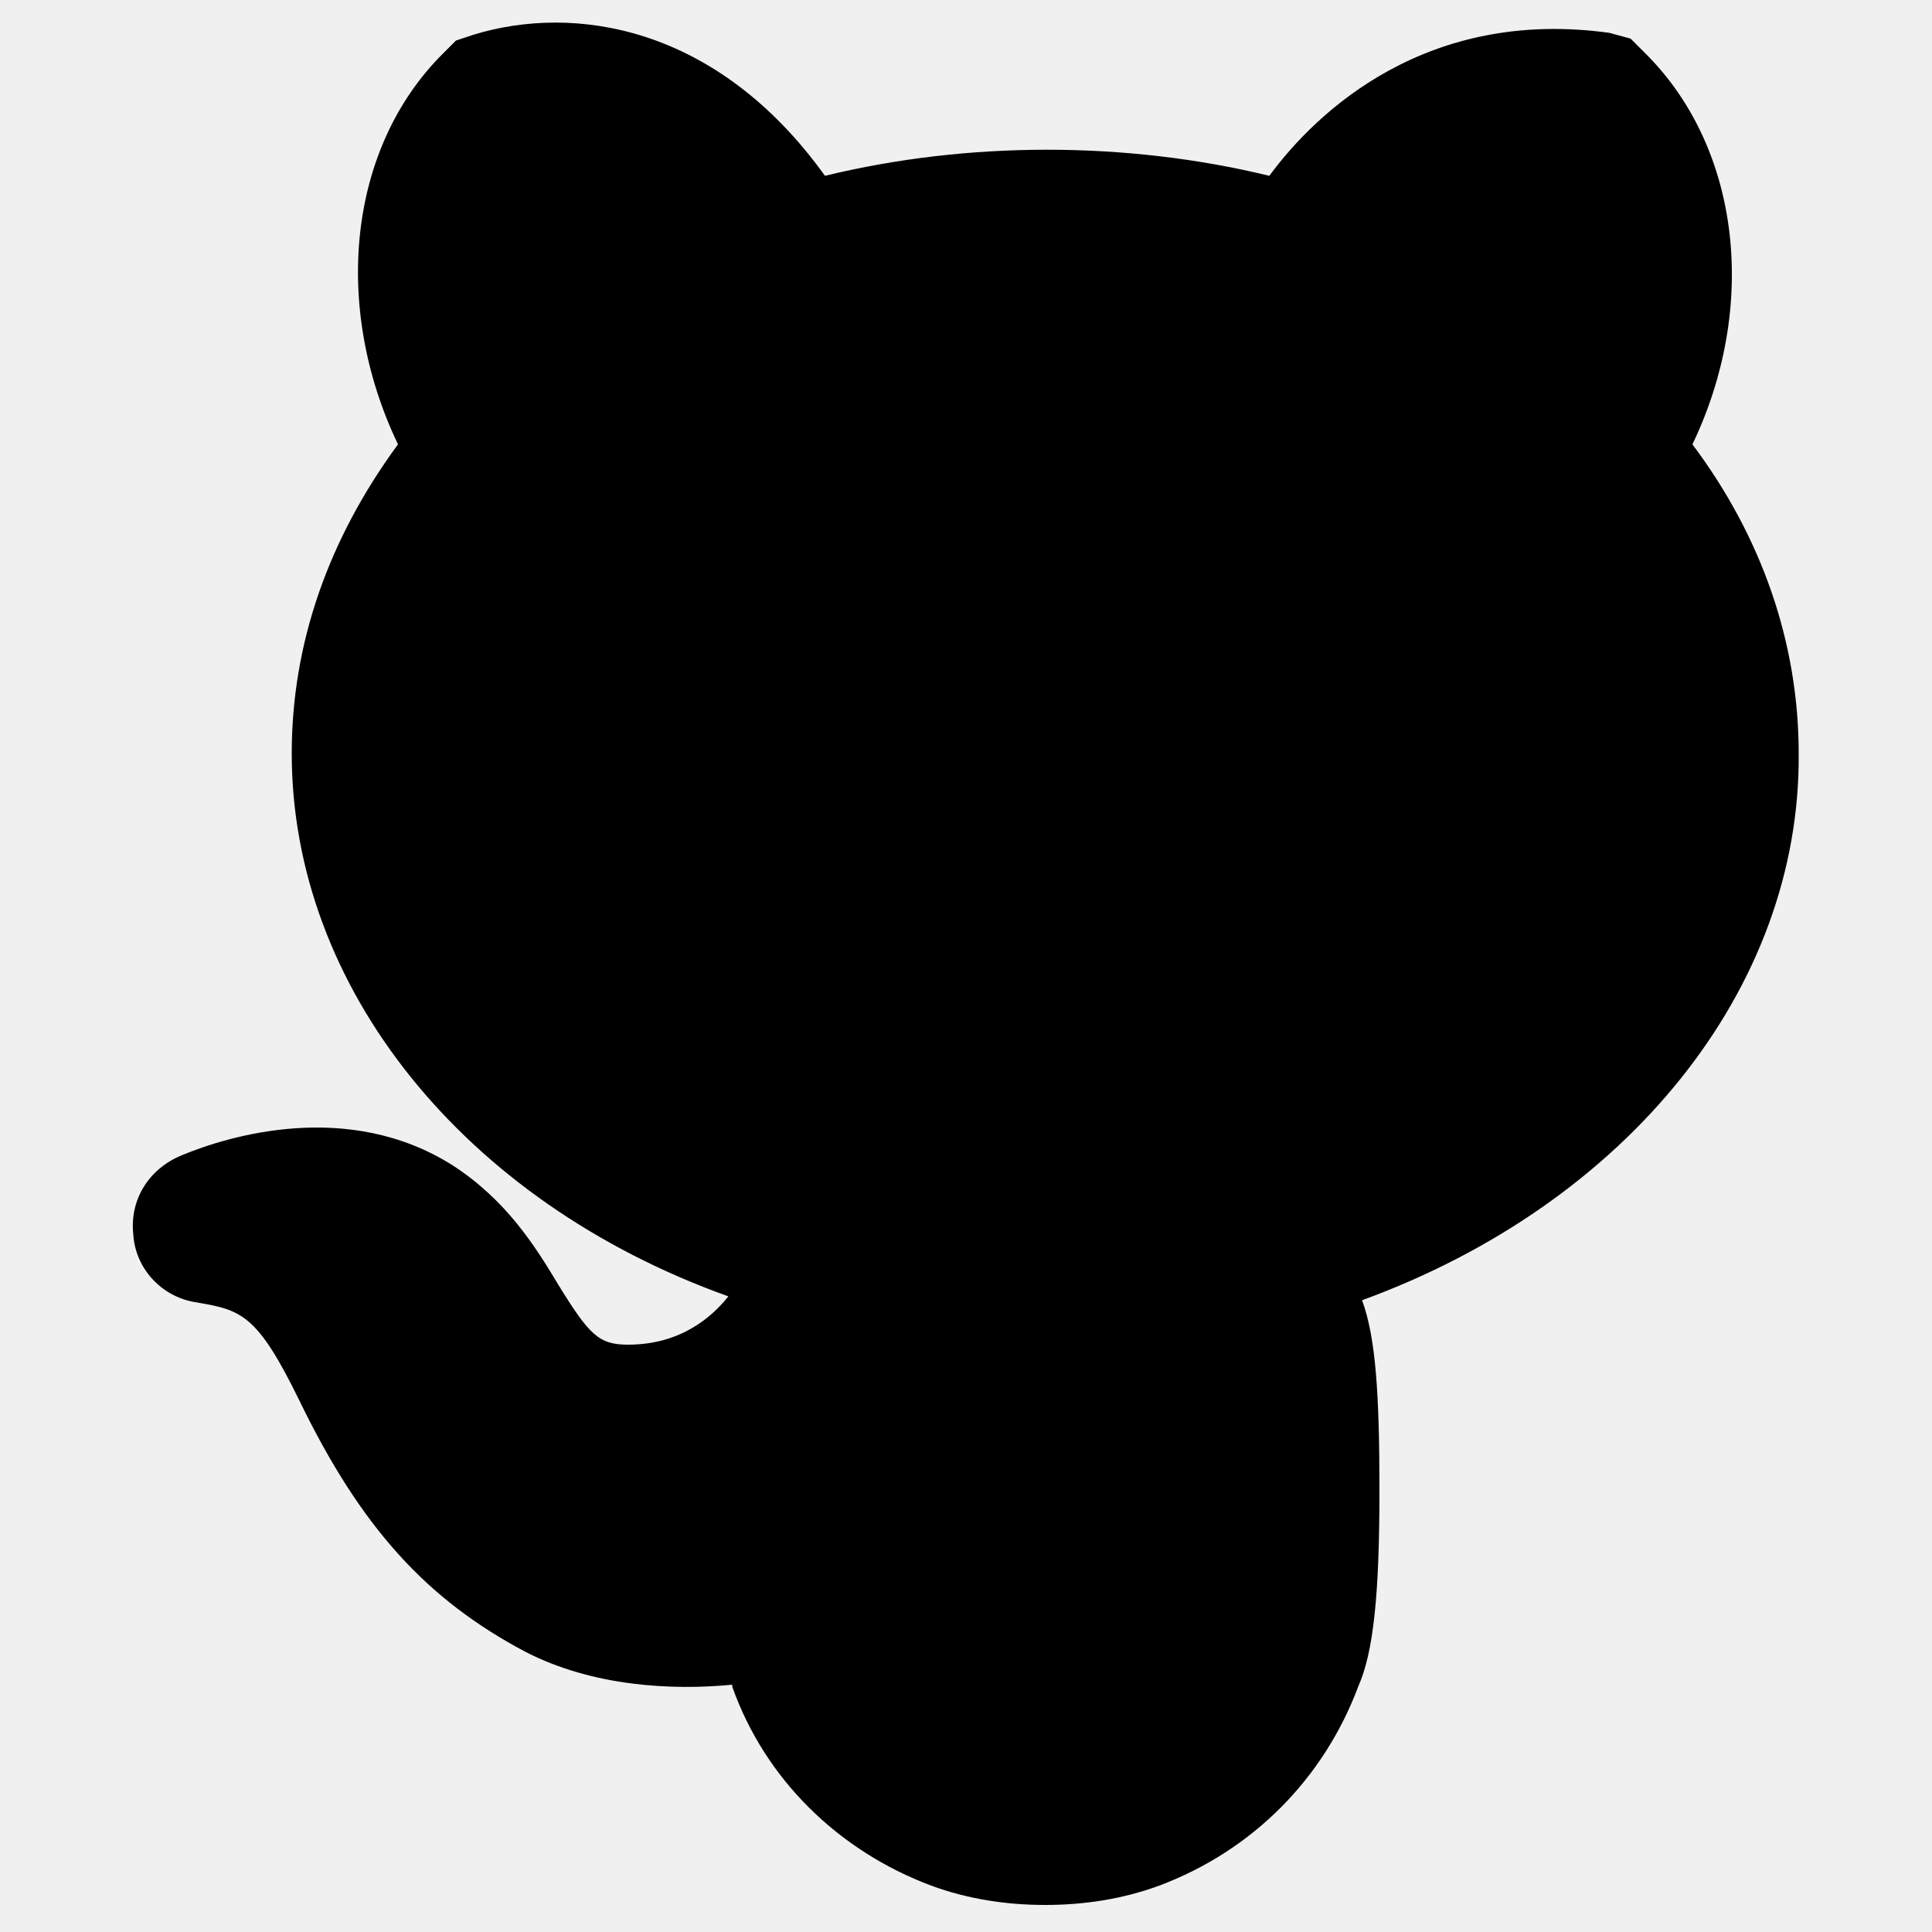
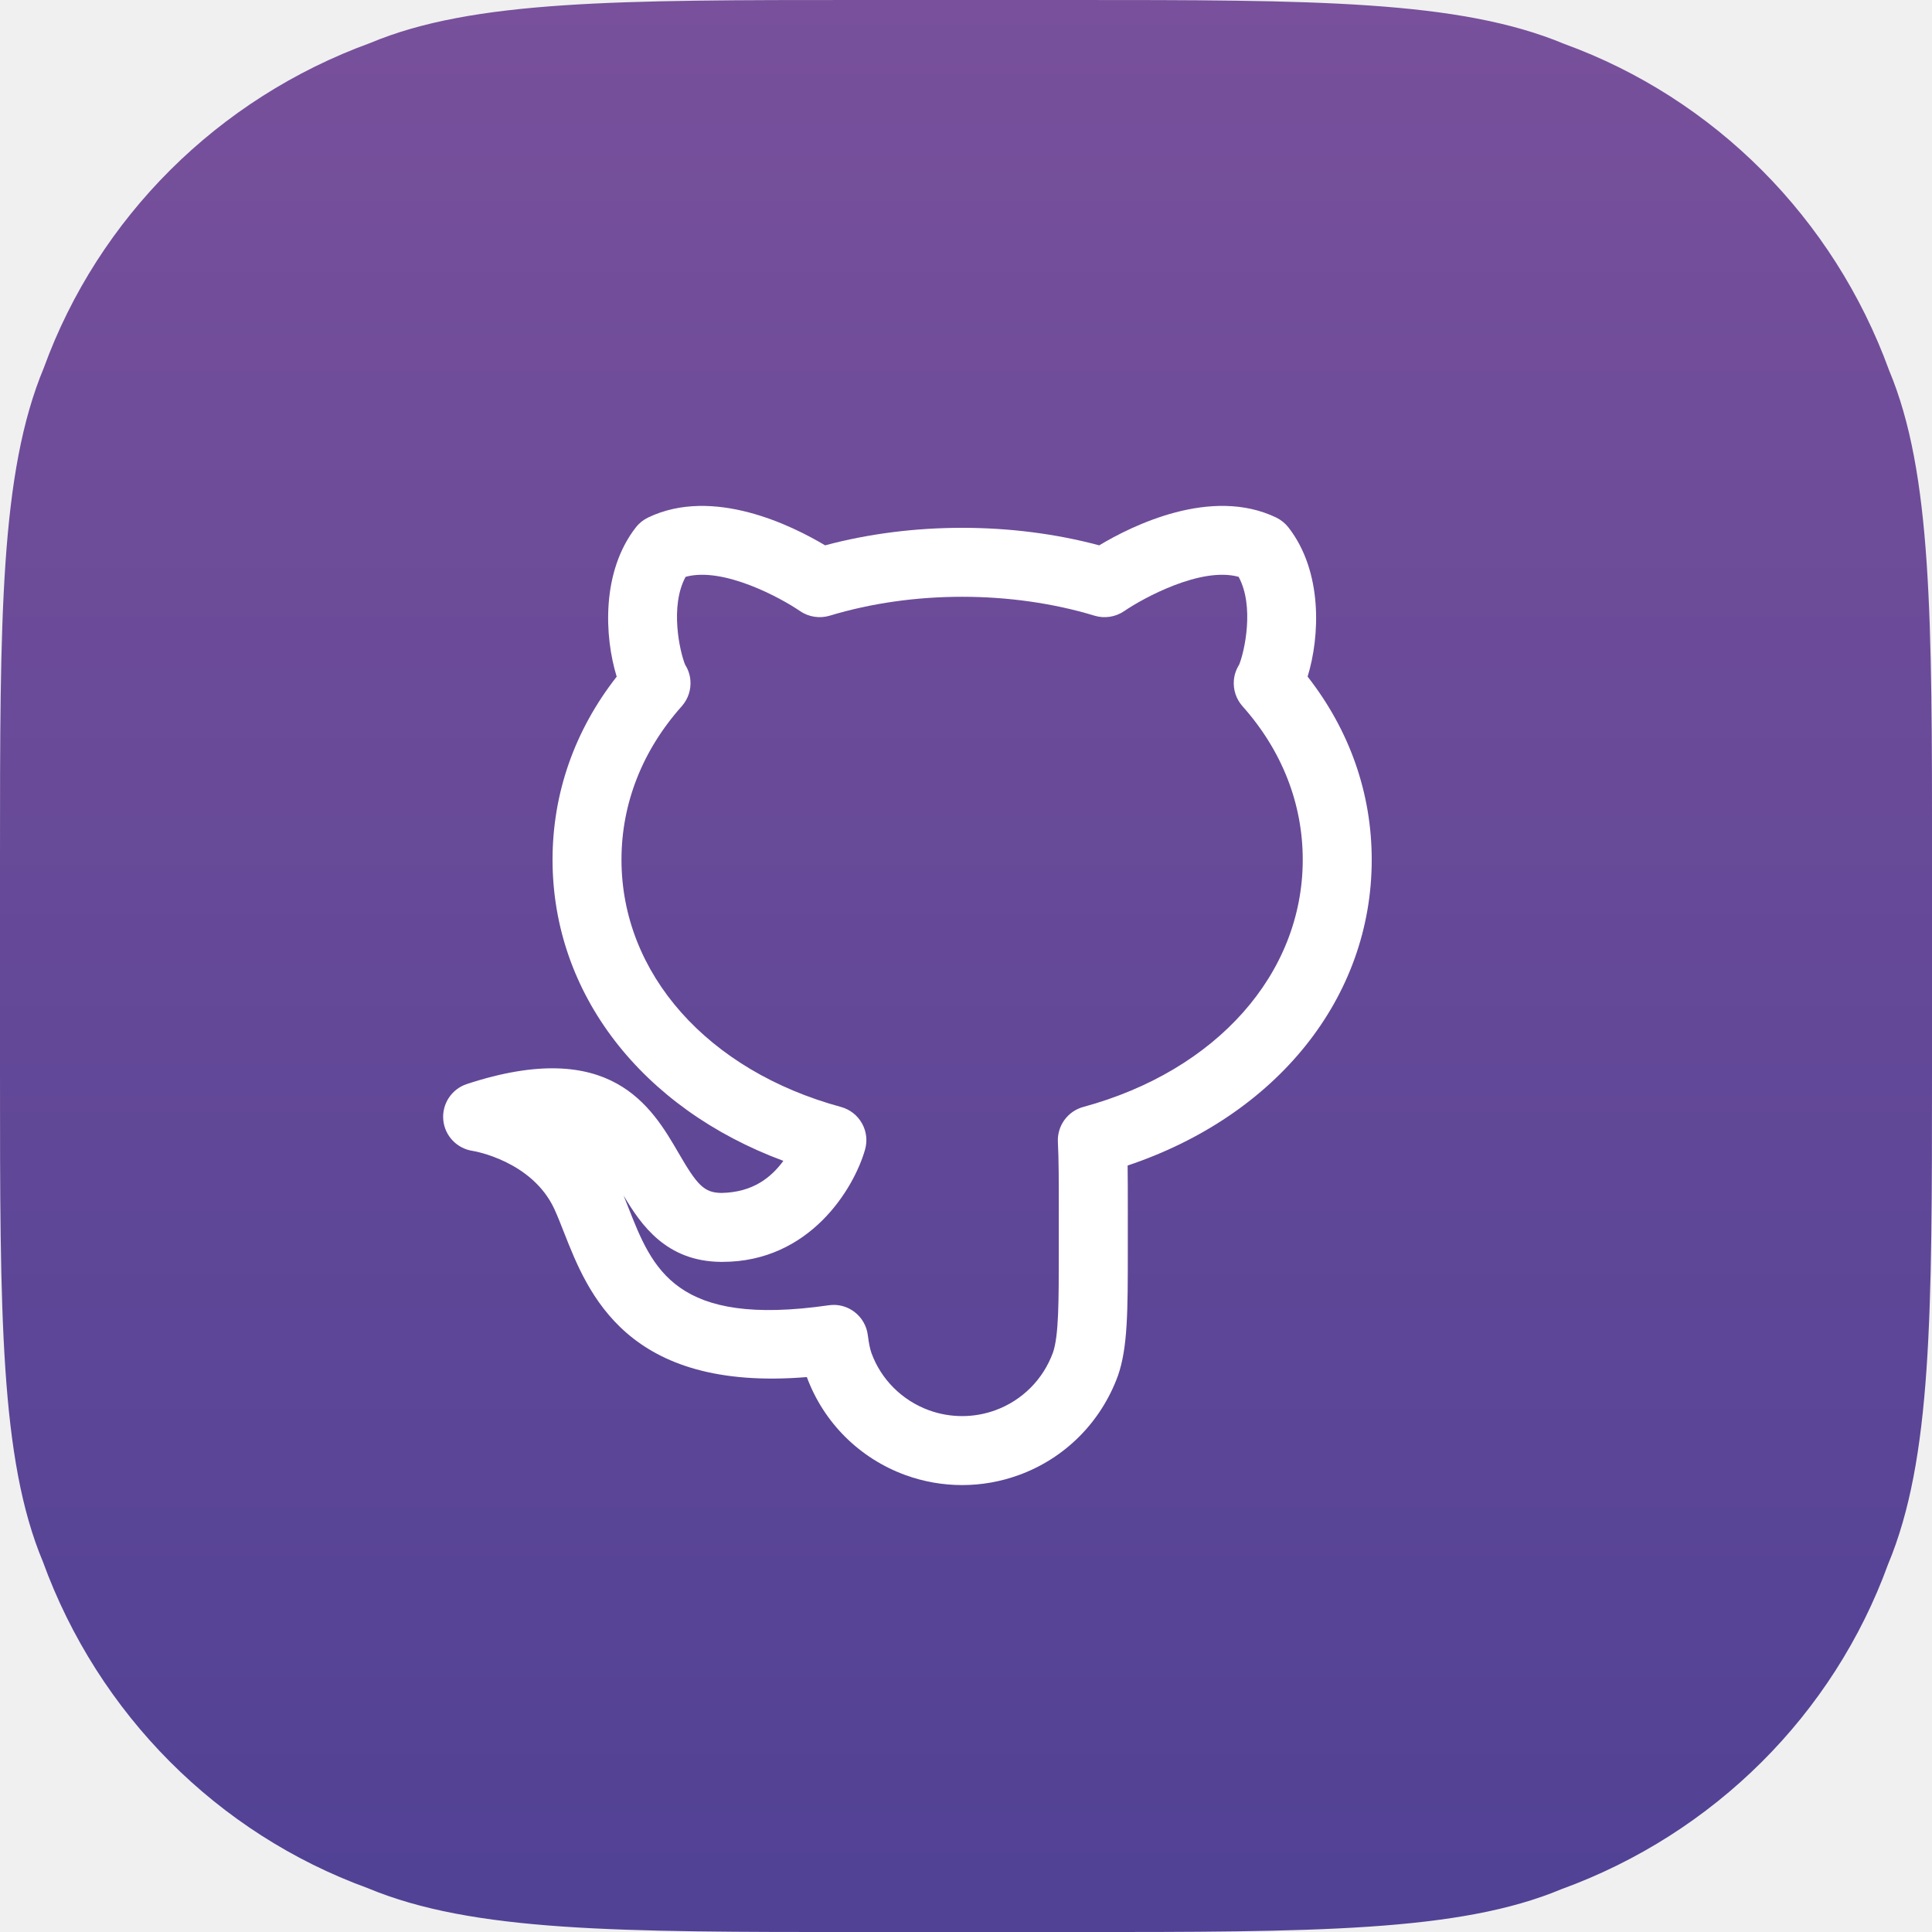
- <svg xmlns="http://www.w3.org/2000/svg" version="1.1" id="svg81" x="0px" y="0px" viewBox="0 0 100 100" style="enable-background:new 0 0 100 100;" xml:space="preserve">
-   <g>
-     <g>
-       <path d="M70.5,67.3c0.7,1.9,0.9,4.8,0.9,9.8c0,5.4-0.3,8.4-1.1,10.2c-1.8,4.8-5.5,8.5-10.3,10.3c-1.9,0.7-3.9,1-5.9,1    c-2,0-4-0.3-5.9-1c-4.8-1.8-8.6-5.5-10.3-10.3c0,0,0-0.1,0-0.1c-3.1,0.3-7.2,0.1-10.7-1.7c-5.1-2.7-8.5-6.4-11.7-13    c-2.2-4.5-3-4.7-5.4-5.1c-1.8-0.3-3.1-1.8-3.2-3.5c-0.2-1.8,0.8-3.4,2.5-4.1c2.4-1,8.6-2.9,14,0.5c2.8,1.8,4.3,4.2,5.5,6.2    c1.6,2.6,2.1,3.1,3.6,3.1c2.8,0,4.4-1.5,5.2-2.5C24,62.2,15.1,51.1,15.1,39c0-5.7,1.9-11.1,5.5-16c-3.4-7.1-2.6-15.3,2.3-20.2    l0.7-0.7l0.9-0.3c5.2-1.6,12.6-0.5,18.2,7.3c7.4-1.8,15.6-1.8,23,0c2.5-3.4,8.2-8.7,17.6-7.4L84.4,2l0.9,0.9    c4.8,4.9,5.7,13,2.3,20.1c3.6,4.8,5.5,10.3,5.5,16C93.2,51.2,84.2,62.3,70.5,67.3z" />
-     </g>
-   </g>
+ <svg xmlns="http://www.w3.org/2000/svg" id="Layer_1" viewBox="0 0 512 512">
+   <defs>
+     <linearGradient id="linear-gradient" x1="256" y1="0" x2="256" y2="497.67" gradientUnits="userSpaceOnUse">
+       <stop offset="0" stop-color="#78509b" />
+       <stop offset="1" stop-color="#524295" />
+     </linearGradient>
+   </defs>
+   <path d="m512,227.93v56.15c0,63.98,0,102.61-11.64,130.46-14.43,39.73-46.07,71.36-86.53,86.1-27.16,11.37-65.78,11.37-129.76,11.37h-56.15c-63.99,0-102.61,0-130.48-11.64-39.74-14.46-71.38-46.1-86.09-86.55C0,386.69,0,348.05,0,284.07v-56.15c0-63.98,0-102.61,11.63-130.48C26.08,57.73,57.72,26.08,98.17,11.37,125.31,0,163.94,0,227.93,0h56.15c63.98,0,102.6,0,130.47,11.64,39.73,14.45,71.37,46.09,86.09,86.53,11.37,27.15,11.37,65.78,11.37,129.76Z" fill="url(#linear-gradient)" />
+   <path d="m254.97,393.56c-5.12,0-10.17-.89-15.01-2.64-12.15-4.43-21.66-13.88-26.14-25.98-47.84,3.94-58.05-22.31-64.36-38.35-.85-2.16-1.66-4.23-2.52-6.12-5.93-12.89-21.5-15.45-21.66-15.47-4.2-.61-7.43-4.01-7.81-8.24-.37-4.23,2.22-8.15,6.25-9.48,38.2-12.54,49,6.06,56.16,18.37,4.84,8.33,6.67,10.44,11.29,10.49,8.48-.14,13.29-4.24,16.43-8.5-37.51-13.91-61.17-44.31-61.17-79.8,0-17.62,5.85-34.29,17-48.52-3.27-10.62-4.09-27.79,5.07-39.55.87-1.12,1.98-2.01,3.25-2.62,17.24-8.27,38.23,2.18,46.91,7.37,23.11-6.19,49.54-6.19,72.64,0,8.65-5.19,29.67-15.65,46.9-7.37,1.27.62,2.38,1.51,3.25,2.62,9.15,11.76,8.34,28.93,5.08,39.54,11.13,14.23,16.99,30.9,16.99,48.53,0,36.59-25.15,67.77-64.69,81.04.05,3.4.05,7.2.05,11.48v10.93c0,16.06,0,25.75-2.6,33.25-4.51,12.37-14.07,21.93-26.29,26.37-4.84,1.76-9.89,2.65-15.01,2.65Zm-34.06-47.75c2,0,3.94.65,5.55,1.88,1.95,1.49,3.22,3.7,3.52,6.14.26,2.07.57,3.6.95,4.7,2.55,7.03,8.13,12.61,15.27,15.21,5.66,2.05,11.87,2.06,17.54,0,7.13-2.59,12.71-8.17,15.31-15.31,1.54-4.46,1.54-13.49,1.54-27.14v-10.93c0-7.21,0-12.99-.24-17.72-.21-4.3,2.59-8.16,6.74-9.29,35.32-9.59,58.15-35.31,58.15-65.52,0-14.89-5.52-28.96-15.97-40.68-1.67-1.88-2.5-4.36-2.28-6.88.12-1.47.62-2.88,1.39-4.1,1.42-3.46,4.11-15.49-.13-23.3-9.97-2.77-25.36,5.67-30.31,9.07-2.29,1.57-5.21,2.03-7.85,1.23-22.07-6.69-48.16-6.69-70.23,0-2.66.79-5.56.34-7.85-1.23-4.94-3.41-20.35-11.84-30.32-9.07-4.24,7.82-1.54,19.84-.12,23.3.78,1.22,1.27,2.63,1.39,4.1.22,2.52-.61,5-2.28,6.88-10.46,11.73-15.98,25.8-15.98,40.68,0,30.2,22.82,55.91,58.15,65.52,2.36.64,4.36,2.19,5.57,4.33s1.5,4.65.82,7c-2.95,10.33-14.64,29.73-37.79,29.73h-.49c-14.37-.17-21.04-9.7-25.71-17.6.41,1.01.81,2.04,1.23,3.1,6.43,16.37,12.5,31.87,53.16,26,.43-.06.87-.09,1.29-.09Z" fill="#fff" />
</svg>
